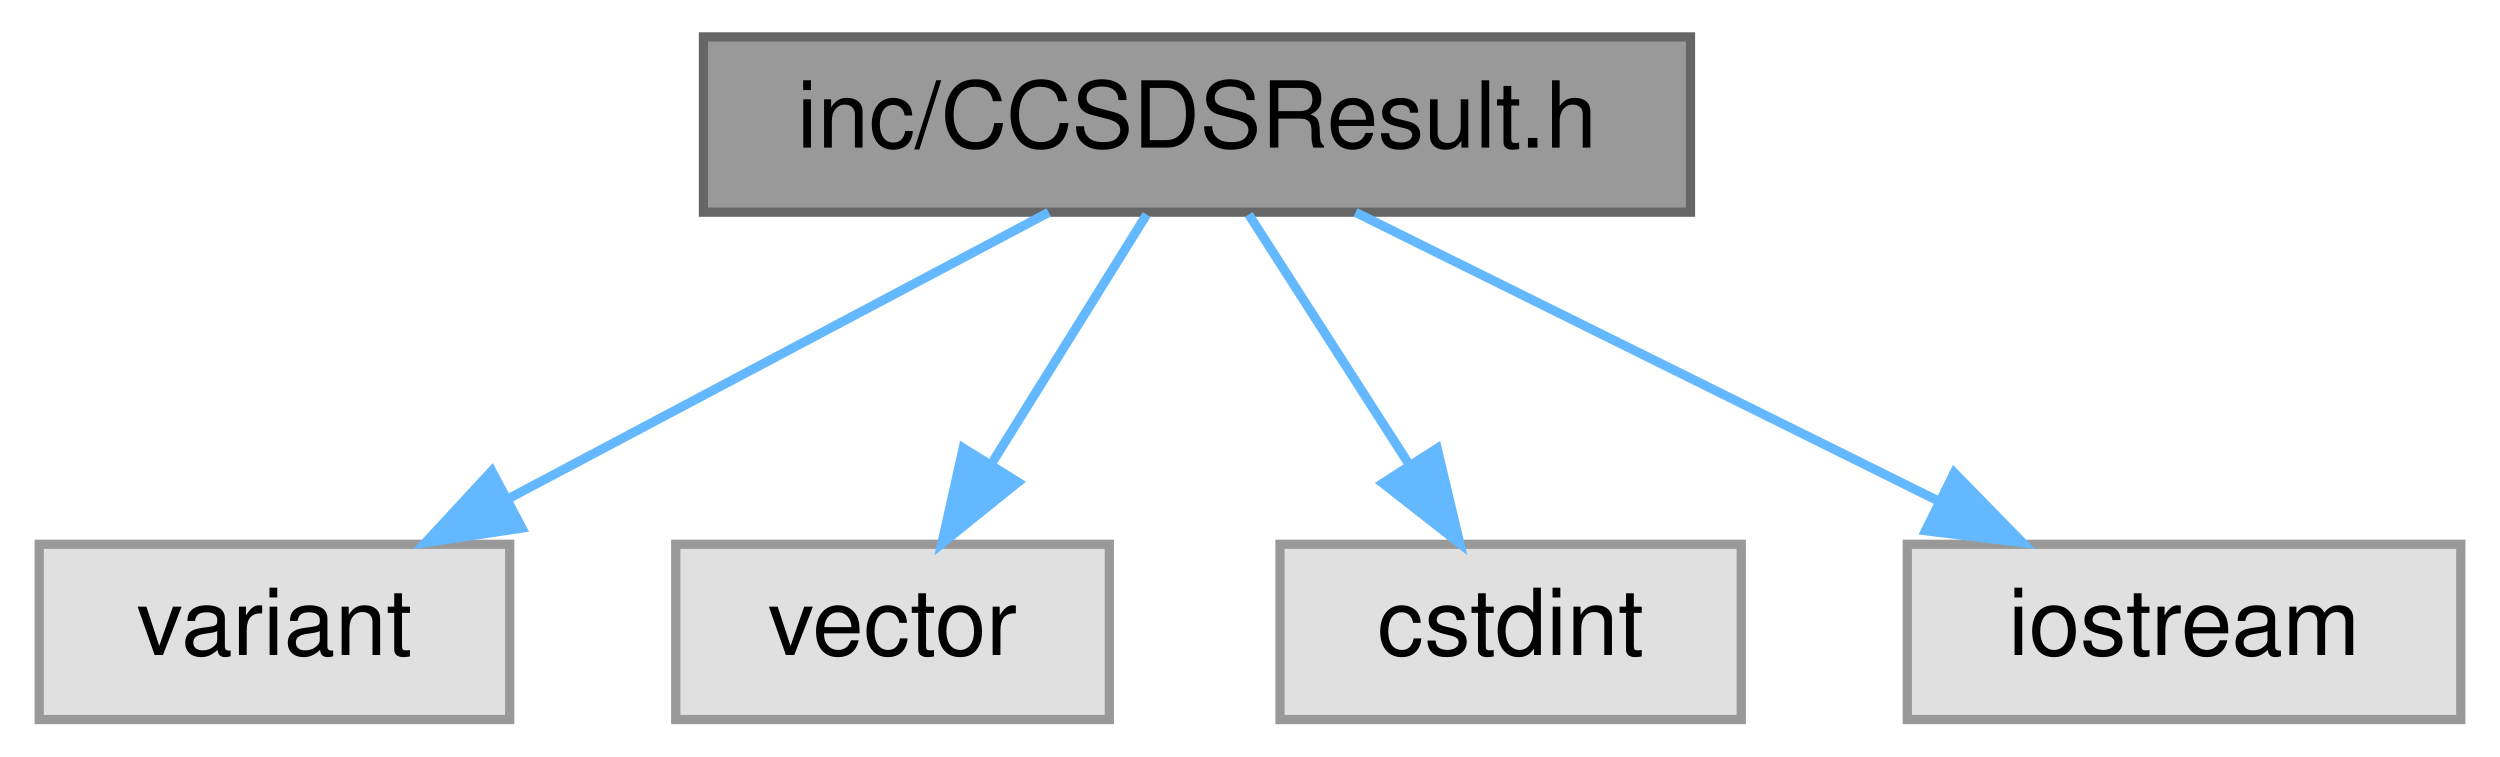
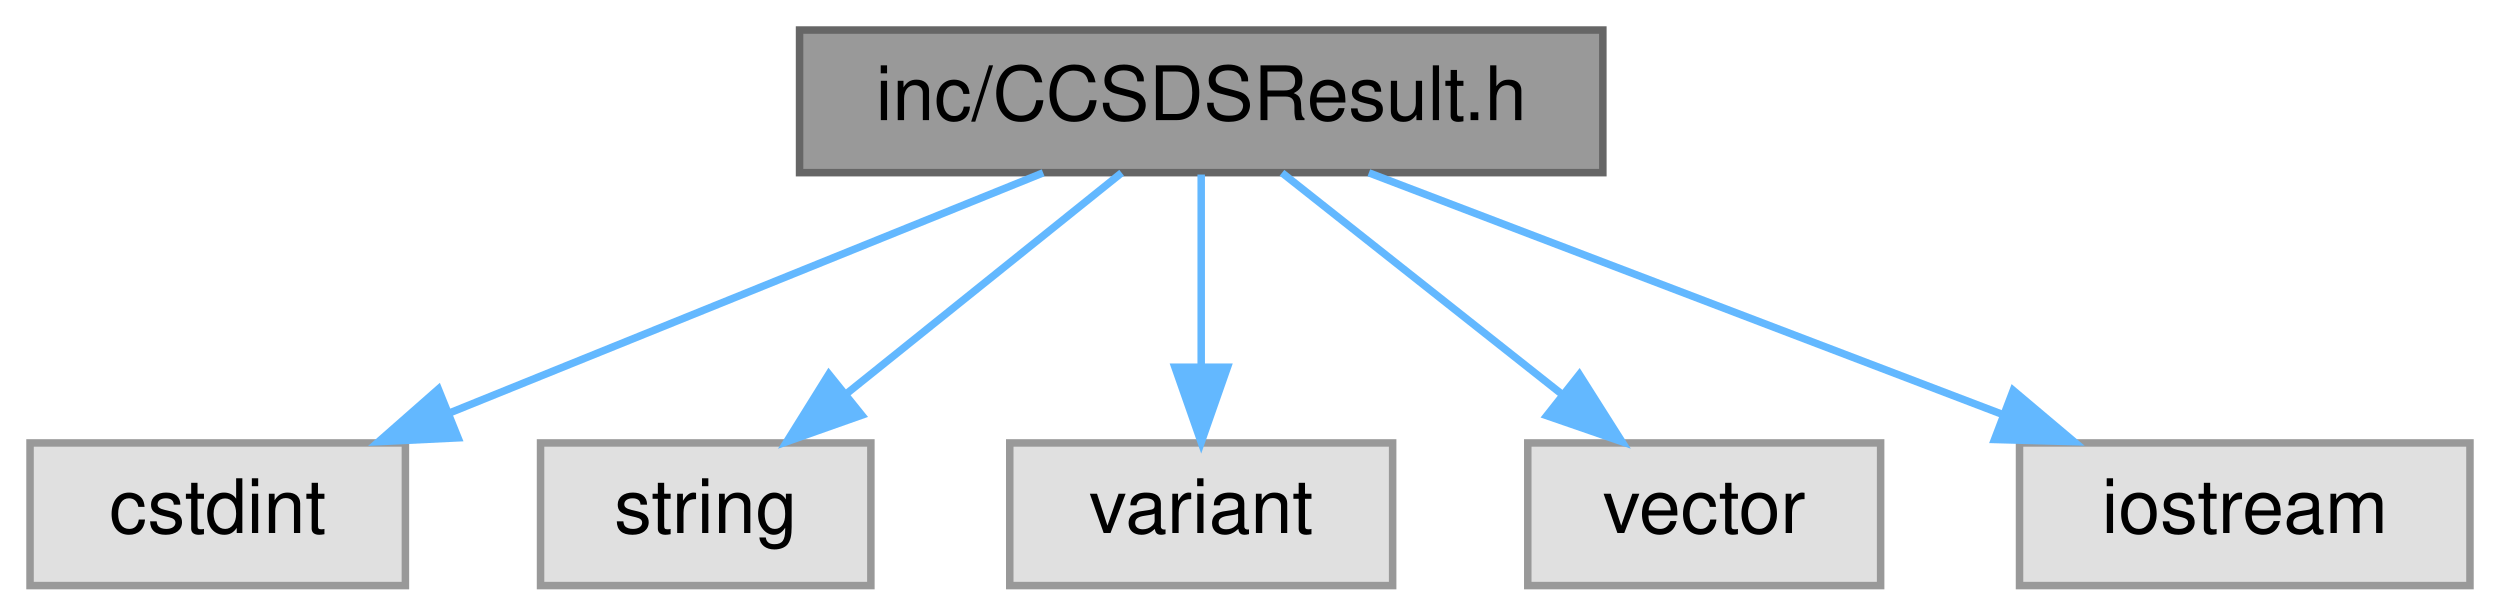
- <svg xmlns="http://www.w3.org/2000/svg" xmlns:xlink="http://www.w3.org/1999/xlink" width="271pt" height="82pt" viewBox="0.00 0.00 270.50 82.00">
+ <svg xmlns="http://www.w3.org/2000/svg" xmlns:xlink="http://www.w3.org/1999/xlink" width="333pt" height="82pt" viewBox="0.00 0.00 333.00 82.00">
  <g id="graph0" class="graph" transform="scale(1 1) rotate(0) translate(4 78)">
    <g id="Node000001" class="node">
      <g id="a_Node000001">
        <a xlink:title="Defines non-throwing result/error types and propagation helpers used by CCSDSPack.">
-           <polygon fill="#999999" stroke="#666666" points="179,-74 72,-74 72,-55 179,-55 179,-74" />
-           <text text-anchor="middle" x="125.5" y="-62" font-family="Helvetica,sans-Serif" font-size="10.00">inc/CCSDSResult.h</text>
+           <polygon fill="#999999" stroke="#666666" points="209.5,-74 102.5,-74 102.5,-55 209.5,-55 209.5,-74" />
+           <text text-anchor="middle" x="156" y="-62" font-family="Helvetica,sans-Serif" font-size="10.00">inc/CCSDSResult.h</text>
        </a>
      </g>
    </g>
    <g id="Node000002" class="node">
      <g id="a_Node000002">
        <a xlink:title=" ">
-           <polygon fill="#e0e0e0" stroke="#999999" points="51,-19 0,-19 0,0 51,0 51,-19" />
-           <text text-anchor="middle" x="25.5" y="-7" font-family="Helvetica,sans-Serif" font-size="10.00">variant</text>
+           <polygon fill="#e0e0e0" stroke="#999999" points="50,-19 0,-19 0,0 50,0 50,-19" />
+           <text text-anchor="middle" x="25" y="-7" font-family="Helvetica,sans-Serif" font-size="10.00">cstdint</text>
        </a>
      </g>
    </g>
    <g id="edge1_Node000001_Node000002" class="edge">
      <g id="a_edge1_Node000001_Node000002">
        <a xlink:title=" ">
-           <path fill="none" stroke="#63b8ff" d="M109.43,-54.98C93.64,-46.61 69.28,-33.7 50.87,-23.95" />
-           <polygon fill="#63b8ff" stroke="#63b8ff" points="52.33,-20.76 41.86,-19.17 49.06,-26.95 52.33,-20.76" />
+           <path fill="none" stroke="#63b8ff" d="M134.95,-54.98C113.59,-46.34 80.3,-32.87 55.94,-23.02" />
+           <polygon fill="#63b8ff" stroke="#63b8ff" points="57.01,-19.68 46.43,-19.17 54.39,-26.17 57.01,-19.68" />
        </a>
      </g>
    </g>
    <g id="Node000003" class="node">
      <g id="a_Node000003">
        <a xlink:title=" ">
-           <polygon fill="#e0e0e0" stroke="#999999" points="116,-19 69,-19 69,0 116,0 116,-19" />
-           <text text-anchor="middle" x="92.5" y="-7" font-family="Helvetica,sans-Serif" font-size="10.00">vector</text>
+           <polygon fill="#e0e0e0" stroke="#999999" points="112,-19 68,-19 68,0 112,0 112,-19" />
+           <text text-anchor="middle" x="90" y="-7" font-family="Helvetica,sans-Serif" font-size="10.00">string</text>
        </a>
      </g>
    </g>
    <g id="edge2_Node000001_Node000003" class="edge">
      <g id="a_edge2_Node000001_Node000003">
        <a xlink:title=" ">
-           <path fill="none" stroke="#63b8ff" d="M120.05,-54.75C115.49,-47.42 108.83,-36.73 103.21,-27.7" />
-           <polygon fill="#63b8ff" stroke="#63b8ff" points="106.1,-25.73 97.85,-19.09 100.16,-29.43 106.1,-25.73" />
+           <path fill="none" stroke="#63b8ff" d="M145.4,-54.98C135.54,-47.07 120.65,-35.11 108.78,-25.58" />
+           <polygon fill="#63b8ff" stroke="#63b8ff" points="110.79,-22.7 100.8,-19.17 106.4,-28.16 110.79,-22.7" />
        </a>
      </g>
    </g>
    <g id="Node000004" class="node">
      <g id="a_Node000004">
        <a xlink:title=" ">
-           <polygon fill="#e0e0e0" stroke="#999999" points="184.5,-19 134.5,-19 134.5,0 184.5,0 184.5,-19" />
-           <text text-anchor="middle" x="159.5" y="-7" font-family="Helvetica,sans-Serif" font-size="10.00">cstdint</text>
+           <polygon fill="#e0e0e0" stroke="#999999" points="181.5,-19 130.5,-19 130.5,0 181.5,0 181.5,-19" />
+           <text text-anchor="middle" x="156" y="-7" font-family="Helvetica,sans-Serif" font-size="10.00">variant</text>
        </a>
      </g>
    </g>
    <g id="edge3_Node000001_Node000004" class="edge">
      <g id="a_edge3_Node000001_Node000004">
        <a xlink:title=" ">
-           <path fill="none" stroke="#63b8ff" d="M131.11,-54.75C135.82,-47.42 142.67,-36.73 148.47,-27.7" />
-           <polygon fill="#63b8ff" stroke="#63b8ff" points="151.54,-29.4 153.99,-19.09 145.64,-25.62 151.54,-29.4" />
+           <path fill="none" stroke="#63b8ff" d="M156,-54.75C156,-47.8 156,-37.85 156,-29.13" />
+           <polygon fill="#63b8ff" stroke="#63b8ff" points="159.5,-29.09 156,-19.09 152.5,-29.09 159.5,-29.09" />
        </a>
      </g>
    </g>
    <g id="Node000005" class="node">
      <g id="a_Node000005">
        <a xlink:title=" ">
-           <polygon fill="#e0e0e0" stroke="#999999" points="262.5,-19 202.5,-19 202.5,0 262.5,0 262.5,-19" />
-           <text text-anchor="middle" x="232.5" y="-7" font-family="Helvetica,sans-Serif" font-size="10.00">iostream</text>
+           <polygon fill="#e0e0e0" stroke="#999999" points="246.5,-19 199.5,-19 199.5,0 246.5,0 246.5,-19" />
+           <text text-anchor="middle" x="223" y="-7" font-family="Helvetica,sans-Serif" font-size="10.00">vector</text>
        </a>
      </g>
    </g>
    <g id="edge4_Node000001_Node000005" class="edge">
      <g id="a_edge4_Node000001_Node000005">
        <a xlink:title=" ">
-           <path fill="none" stroke="#63b8ff" d="M142.69,-54.98C159.75,-46.54 186.13,-33.47 205.9,-23.68" />
-           <polygon fill="#63b8ff" stroke="#63b8ff" points="207.59,-26.75 215,-19.17 204.48,-20.47 207.59,-26.75" />
+           <path fill="none" stroke="#63b8ff" d="M166.76,-54.98C176.77,-47.07 191.89,-35.11 203.93,-25.58" />
+           <polygon fill="#63b8ff" stroke="#63b8ff" points="206.37,-28.12 212.04,-19.17 202.03,-22.63 206.37,-28.12" />
+         </a>
+       </g>
+     </g>
+     <g id="Node000006" class="node">
+       <g id="a_Node000006">
+         <a xlink:title=" ">
+           <polygon fill="#e0e0e0" stroke="#999999" points="325,-19 265,-19 265,0 325,0 325,-19" />
+           <text text-anchor="middle" x="295" y="-7" font-family="Helvetica,sans-Serif" font-size="10.00">iostream</text>
+         </a>
+       </g>
+     </g>
+     <g id="edge5_Node000001_Node000006" class="edge">
+       <g id="a_edge5_Node000001_Node000006">
+         <a xlink:title=" ">
+           <path fill="none" stroke="#63b8ff" d="M178.33,-54.98C201.2,-46.27 236.96,-32.63 262.86,-22.75" />
+           <polygon fill="#63b8ff" stroke="#63b8ff" points="264.16,-26 272.26,-19.17 261.67,-19.46 264.16,-26" />
        </a>
      </g>
    </g>
  </g>
</svg>
